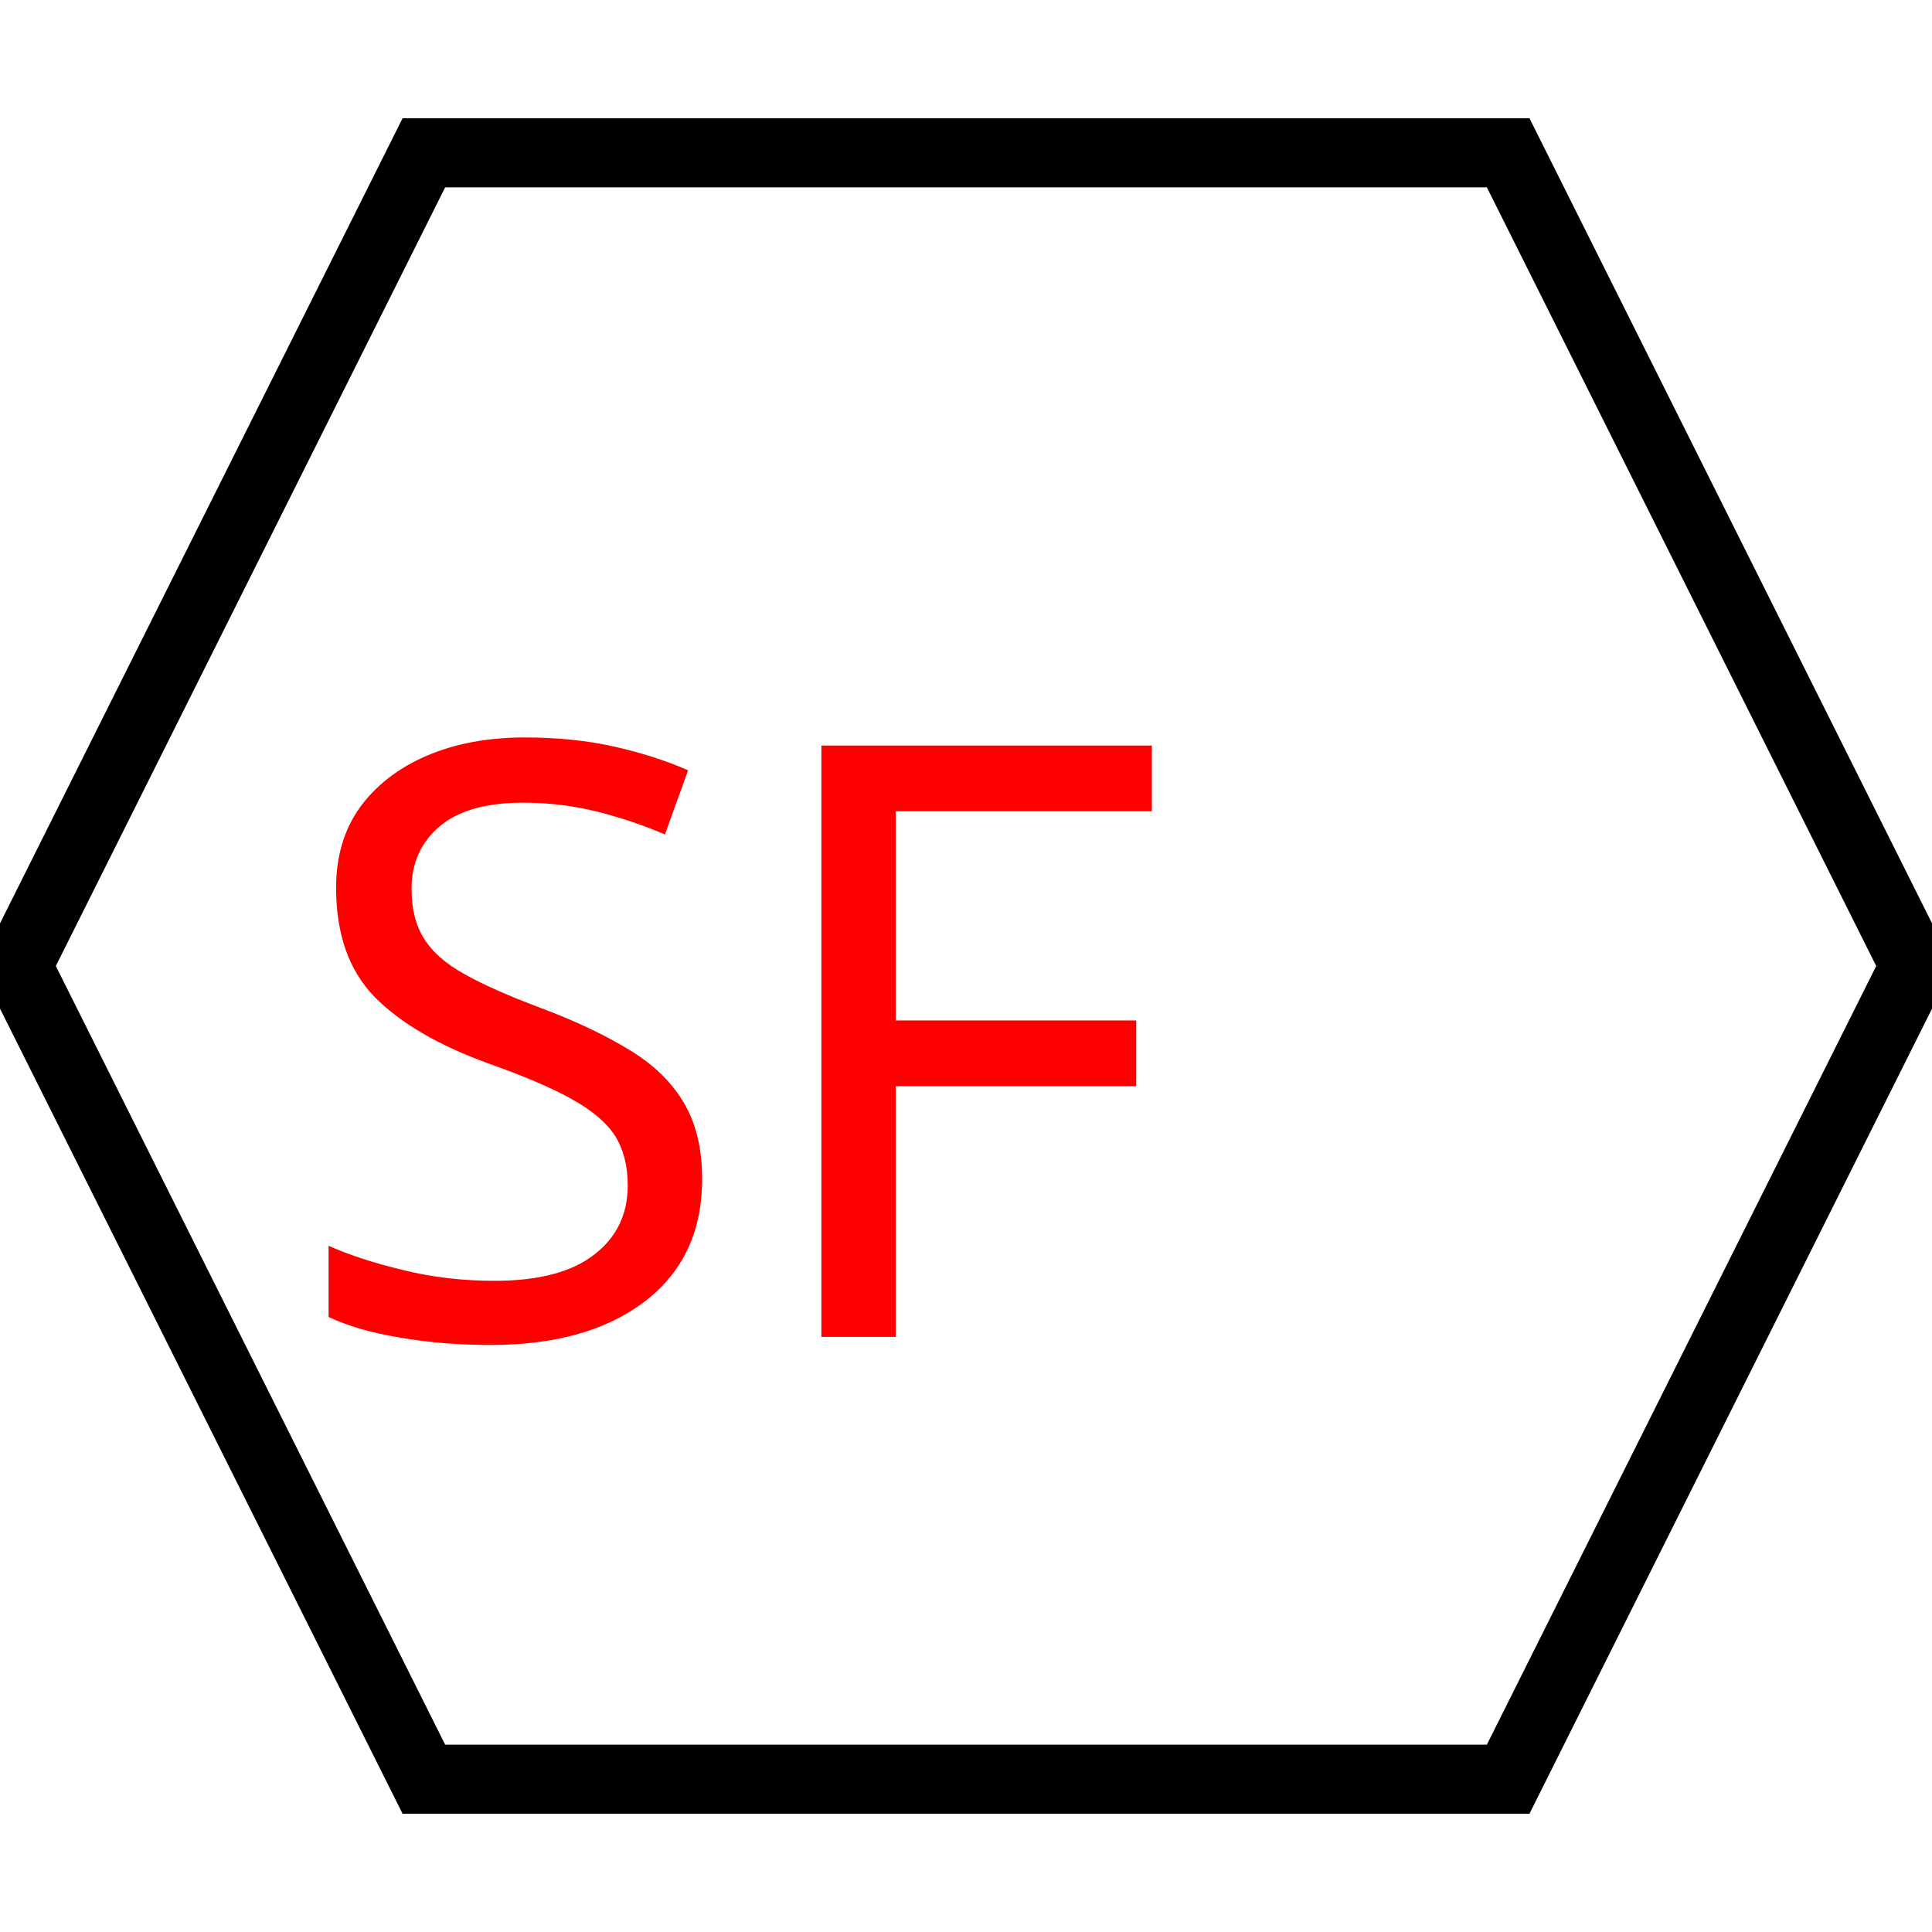
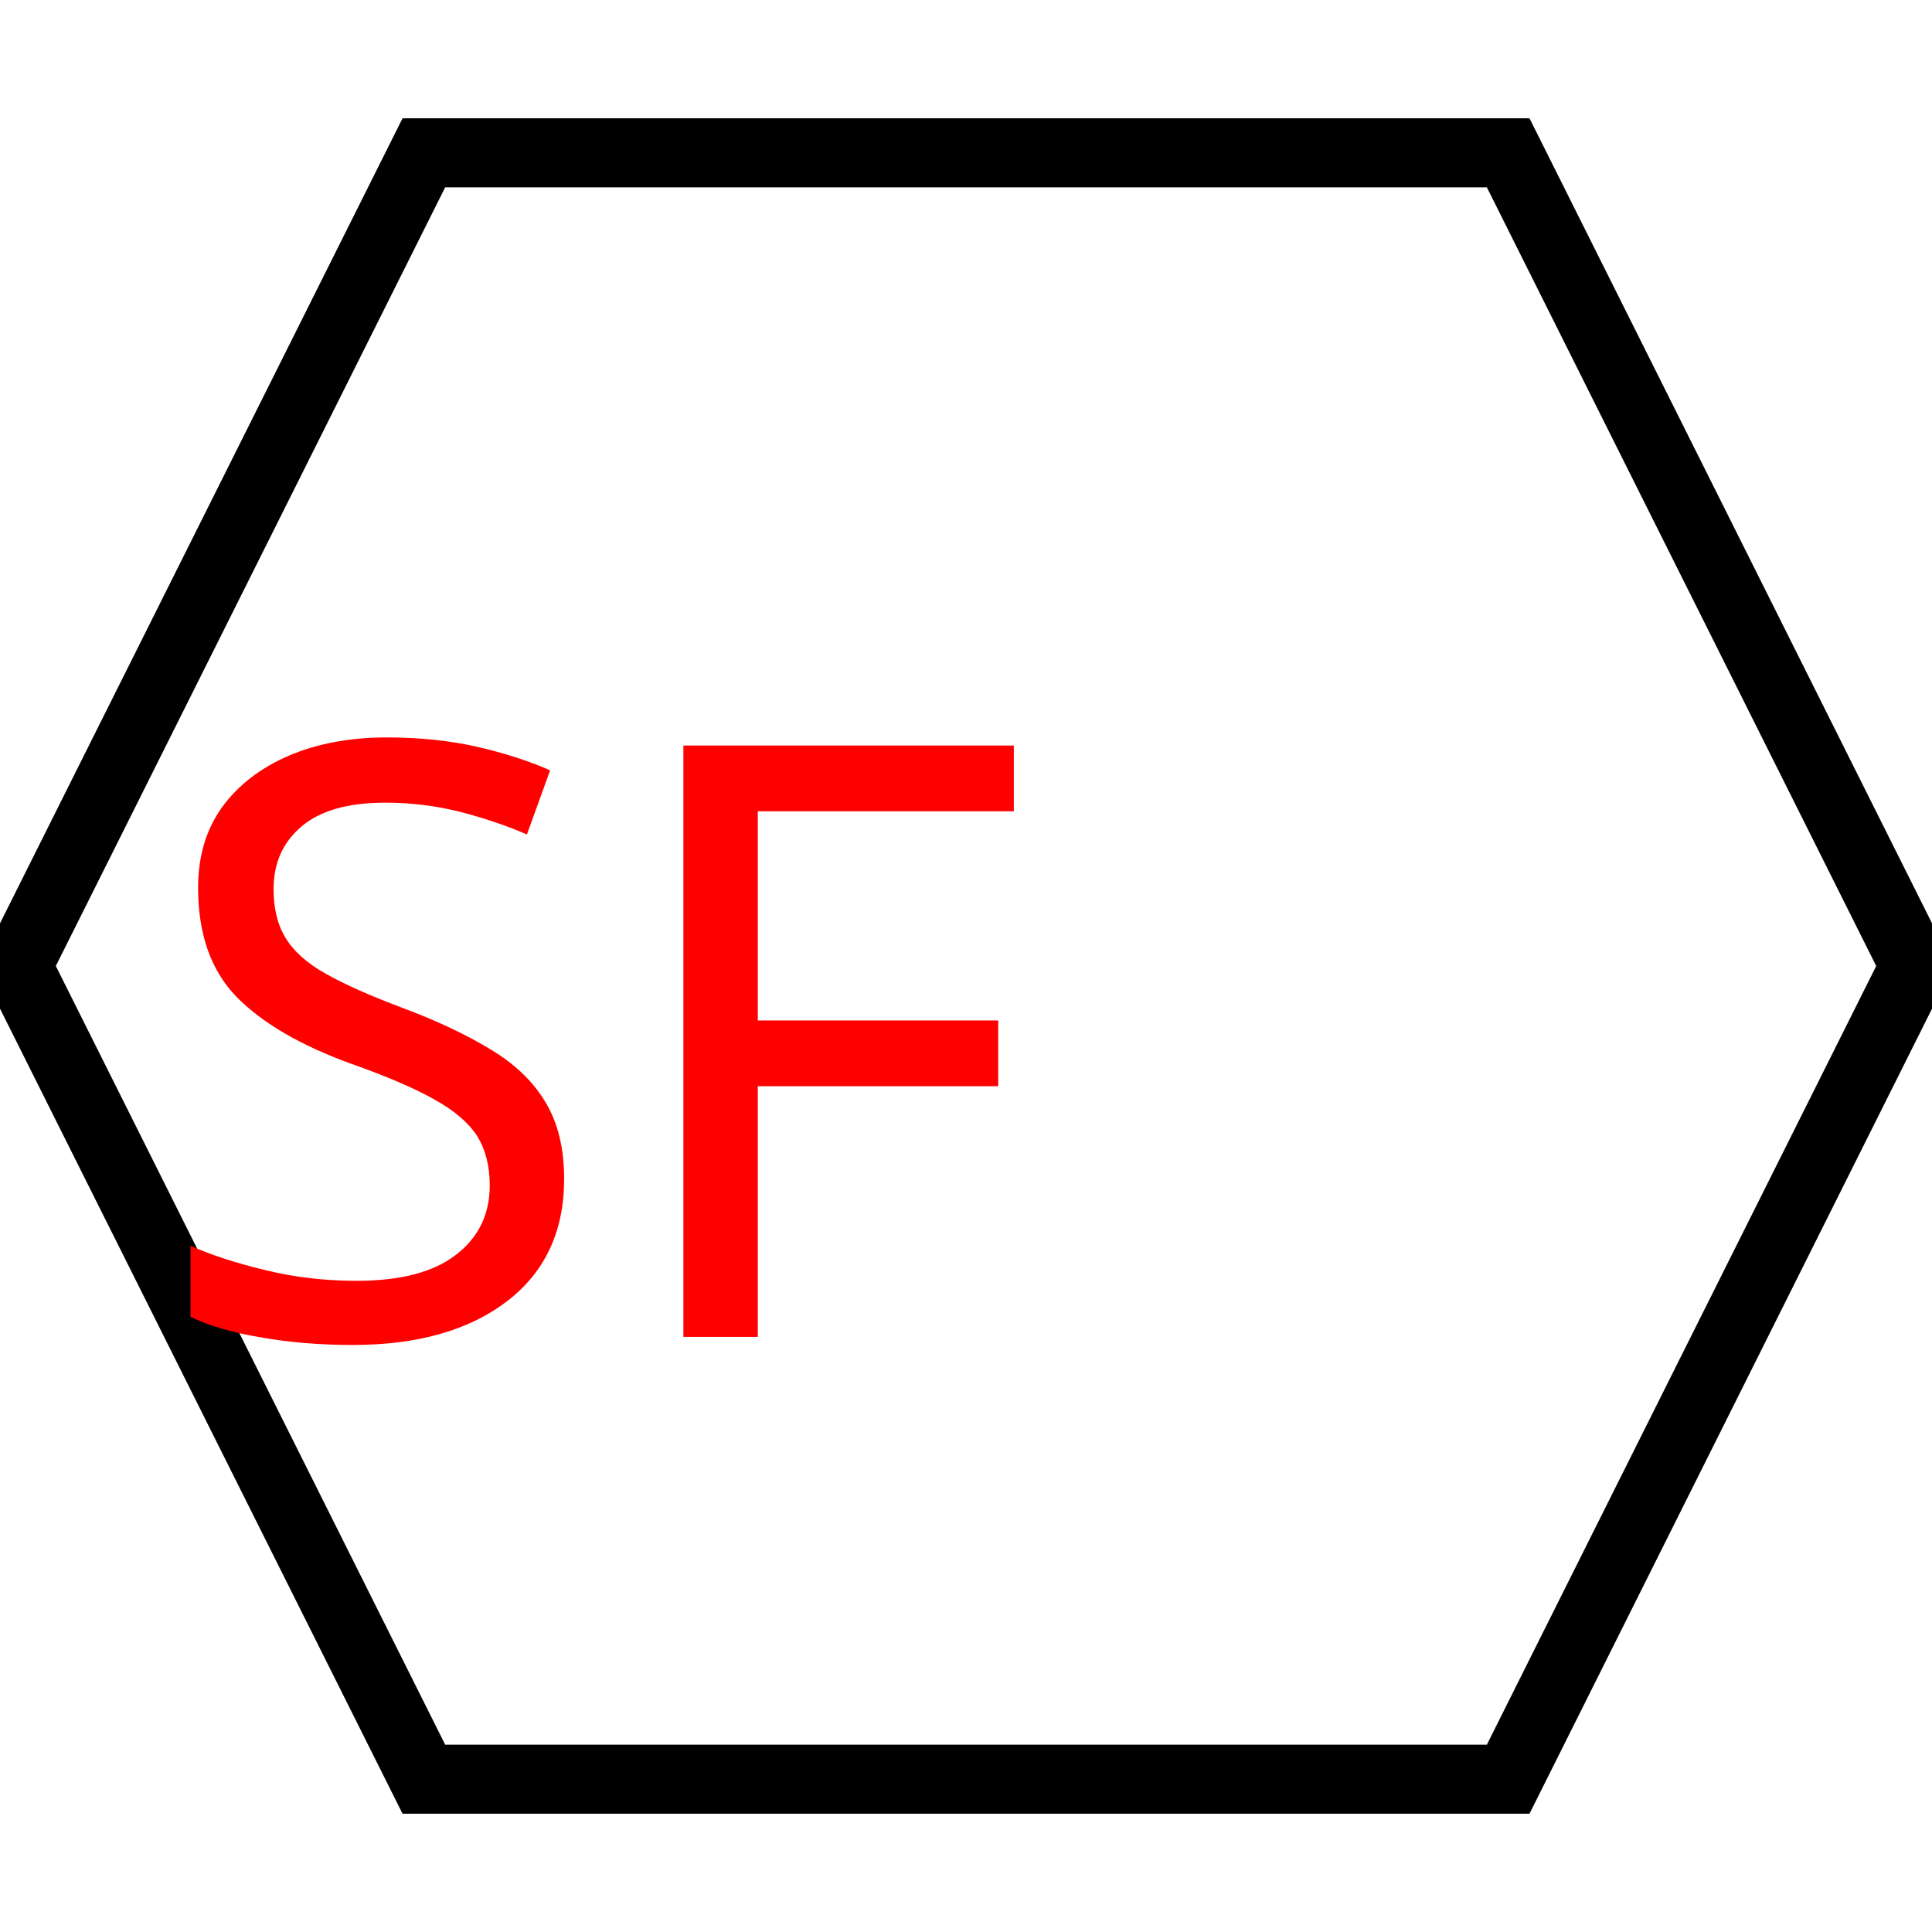
<svg xmlns="http://www.w3.org/2000/svg" width="56" height="56">
  <g>
    <rect fill="#fff" id="canvas_background" height="58" width="58" y="-1" x="-1" />
    <g display="none" overflow="visible" y="0" x="0" height="100%" width="100%" id="canvasGrid">
      <rect fill="url(#gridpattern)" stroke-width="0" y="0" x="0" height="100%" width="100%" />
    </g>
  </g>
  <g>
    <path stroke="#000" id="svg_2" d="m0.5,28l11.786,-23.571l31.429,0l11.786,23.571l-11.786,23.571l-31.429,0l-11.786,-23.571z" stroke-width="2" fill="#fff" />
-     <text font-style="normal" font-weight="normal" xml:space="preserve" text-anchor="start" font-family="'Montserrat Black'" font-size="24" id="svg_1" y="38.75" x="8.305" stroke-width="0" stroke="#000" fill="#ff0000">SF</text>
+     <text font-style="normal" font-weight="normal" xml:space="preserve" text-anchor="start" font-family="'Montserrat Black'" font-size="24" id="svg_1" y="38.75" x="4.305" stroke-width="0" stroke="#000" fill="#ff0000">SF</text>
  </g>
</svg>
